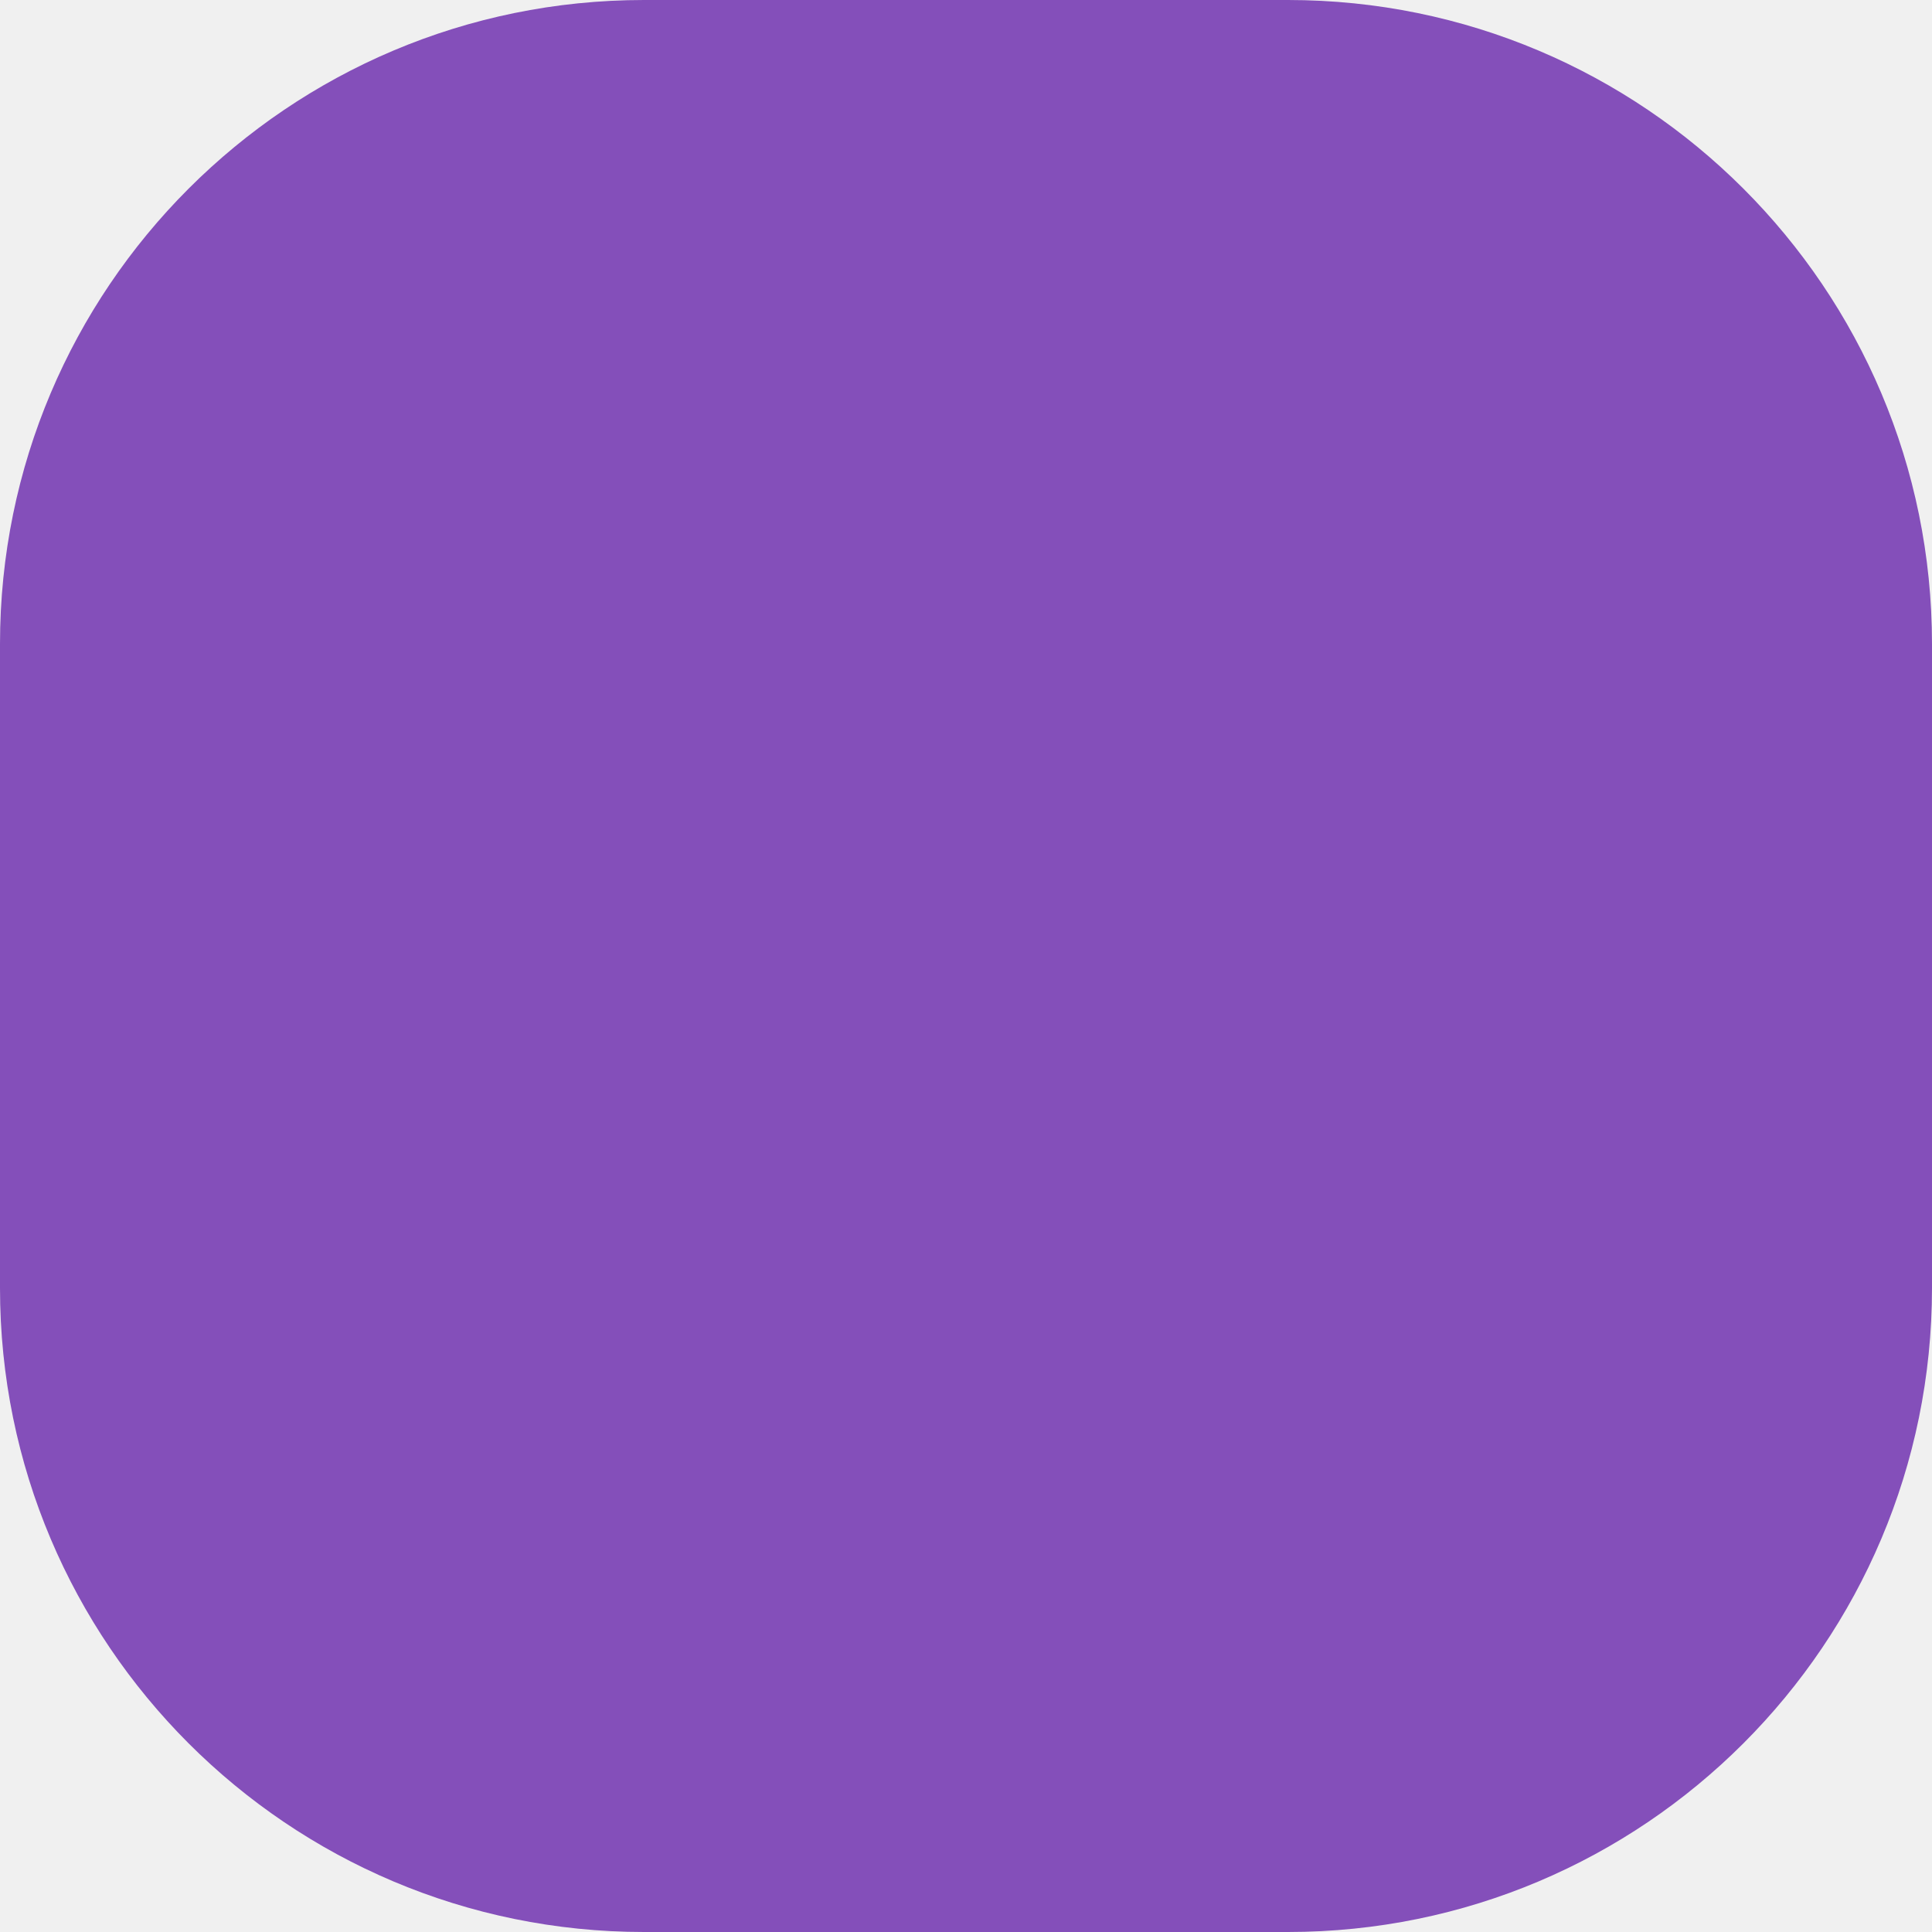
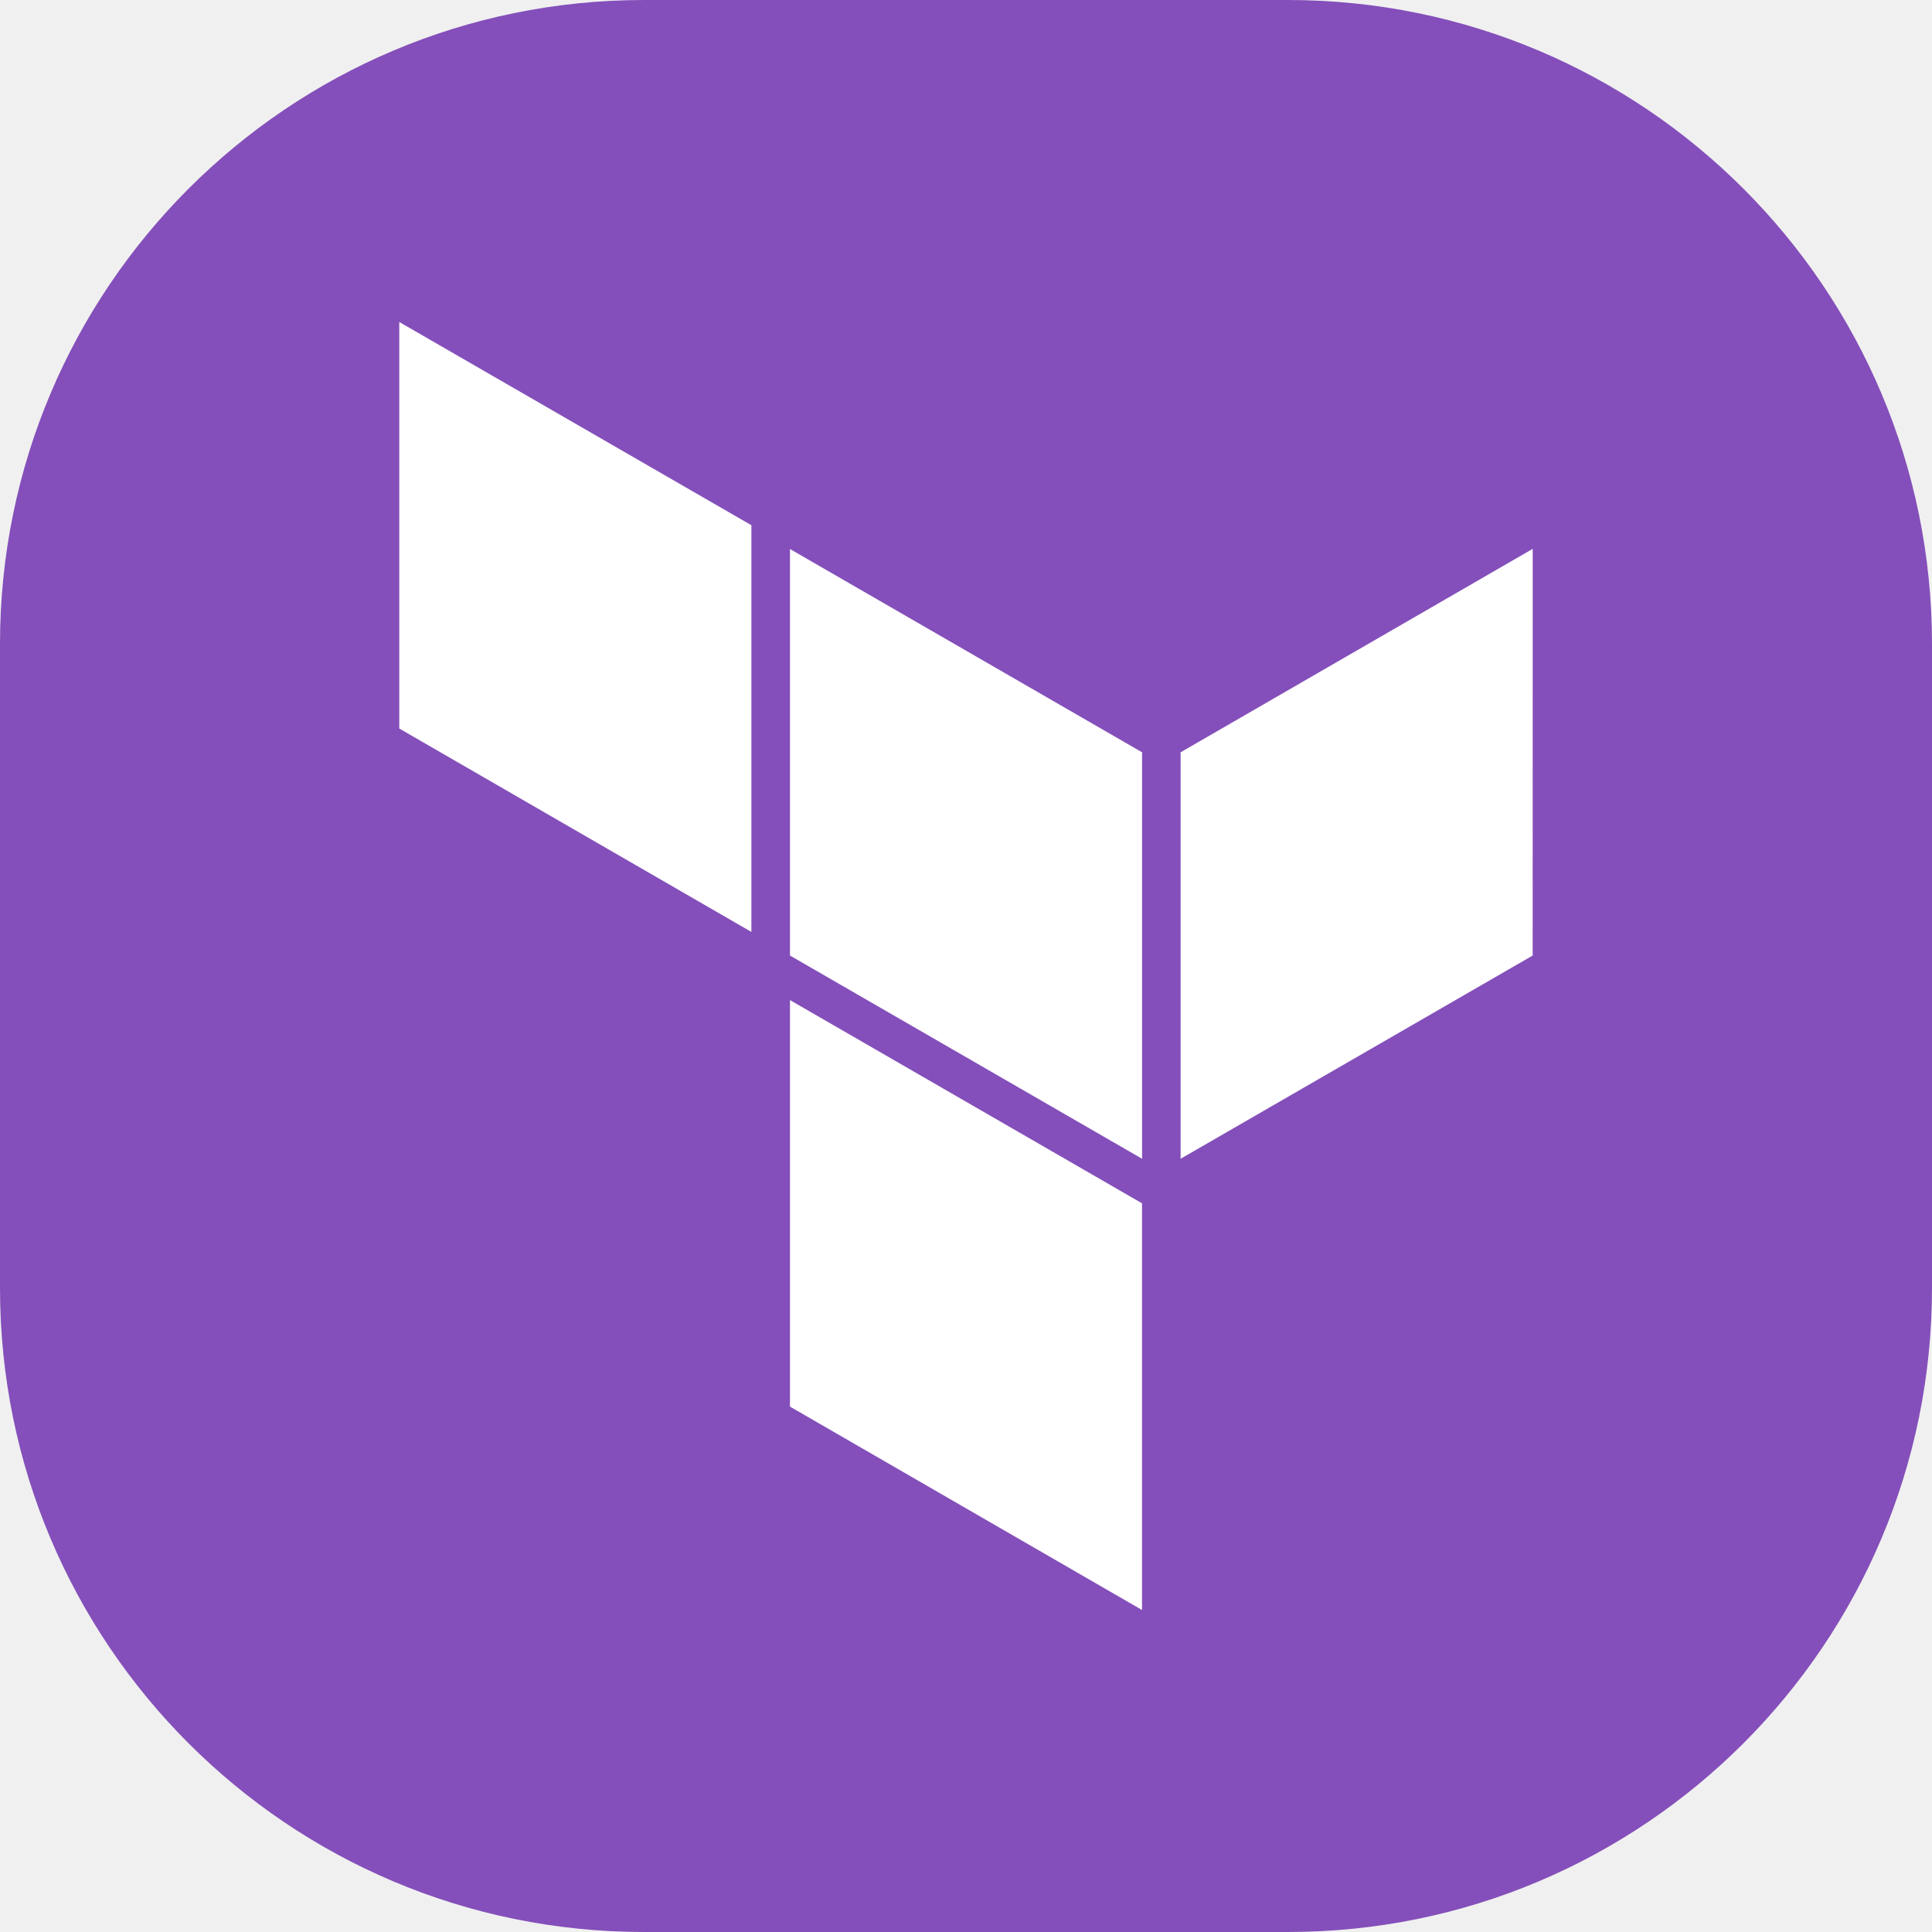
<svg xmlns="http://www.w3.org/2000/svg" viewBox="0 0 36 36" fill="none">
  <rect x="0" y="0" width="36" height="36" rx="12" fill="#844FBA" />
-   <svg x="6" y="6" width="24" height="24" role="img" viewBox="0 0 24 24">
+   <svg x="6" y="6" width="24" height="24" role="img" viewBox="0 0 24 24" fill="#ffffff">
    <path d="M1.44 0v7.575l6.561 3.79V3.787zm21.12 4.227l-6.561 3.791v7.574l6.56-3.787zM8.72 4.23v7.575l6.561 3.787V8.018zm0 8.405v7.575L15.28 24v-7.578z" />
  </svg>
</svg>
